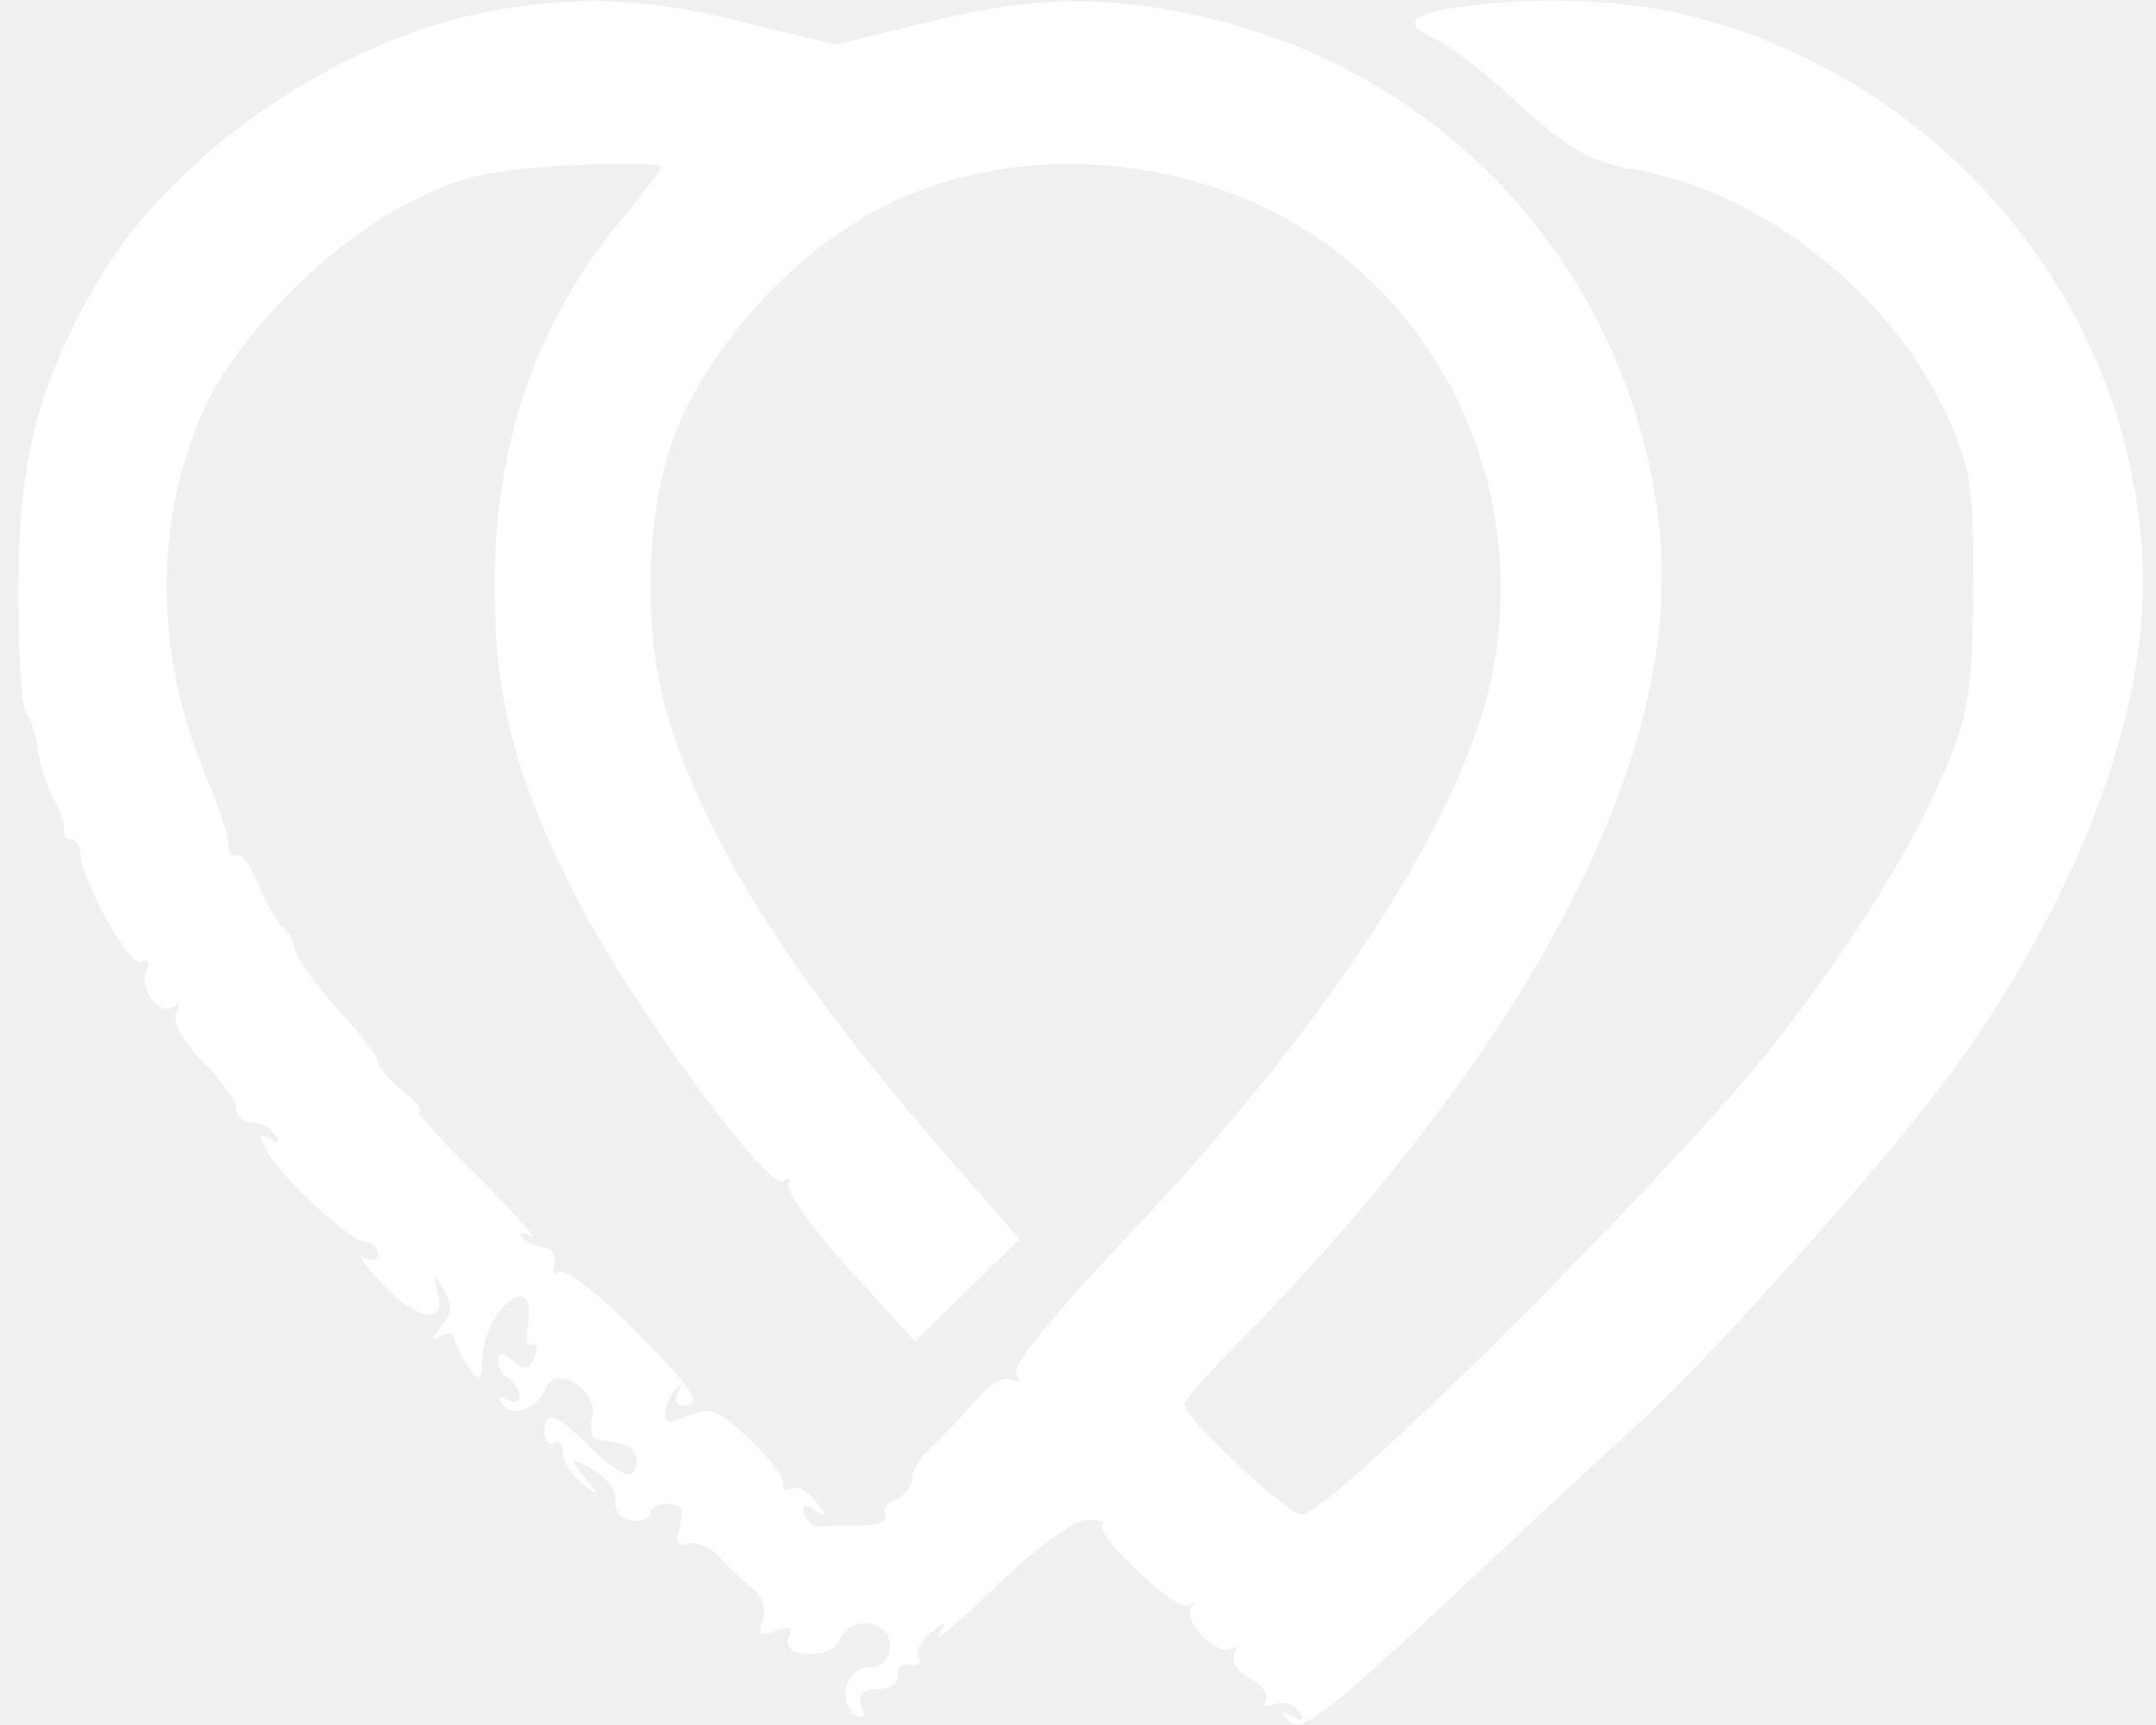
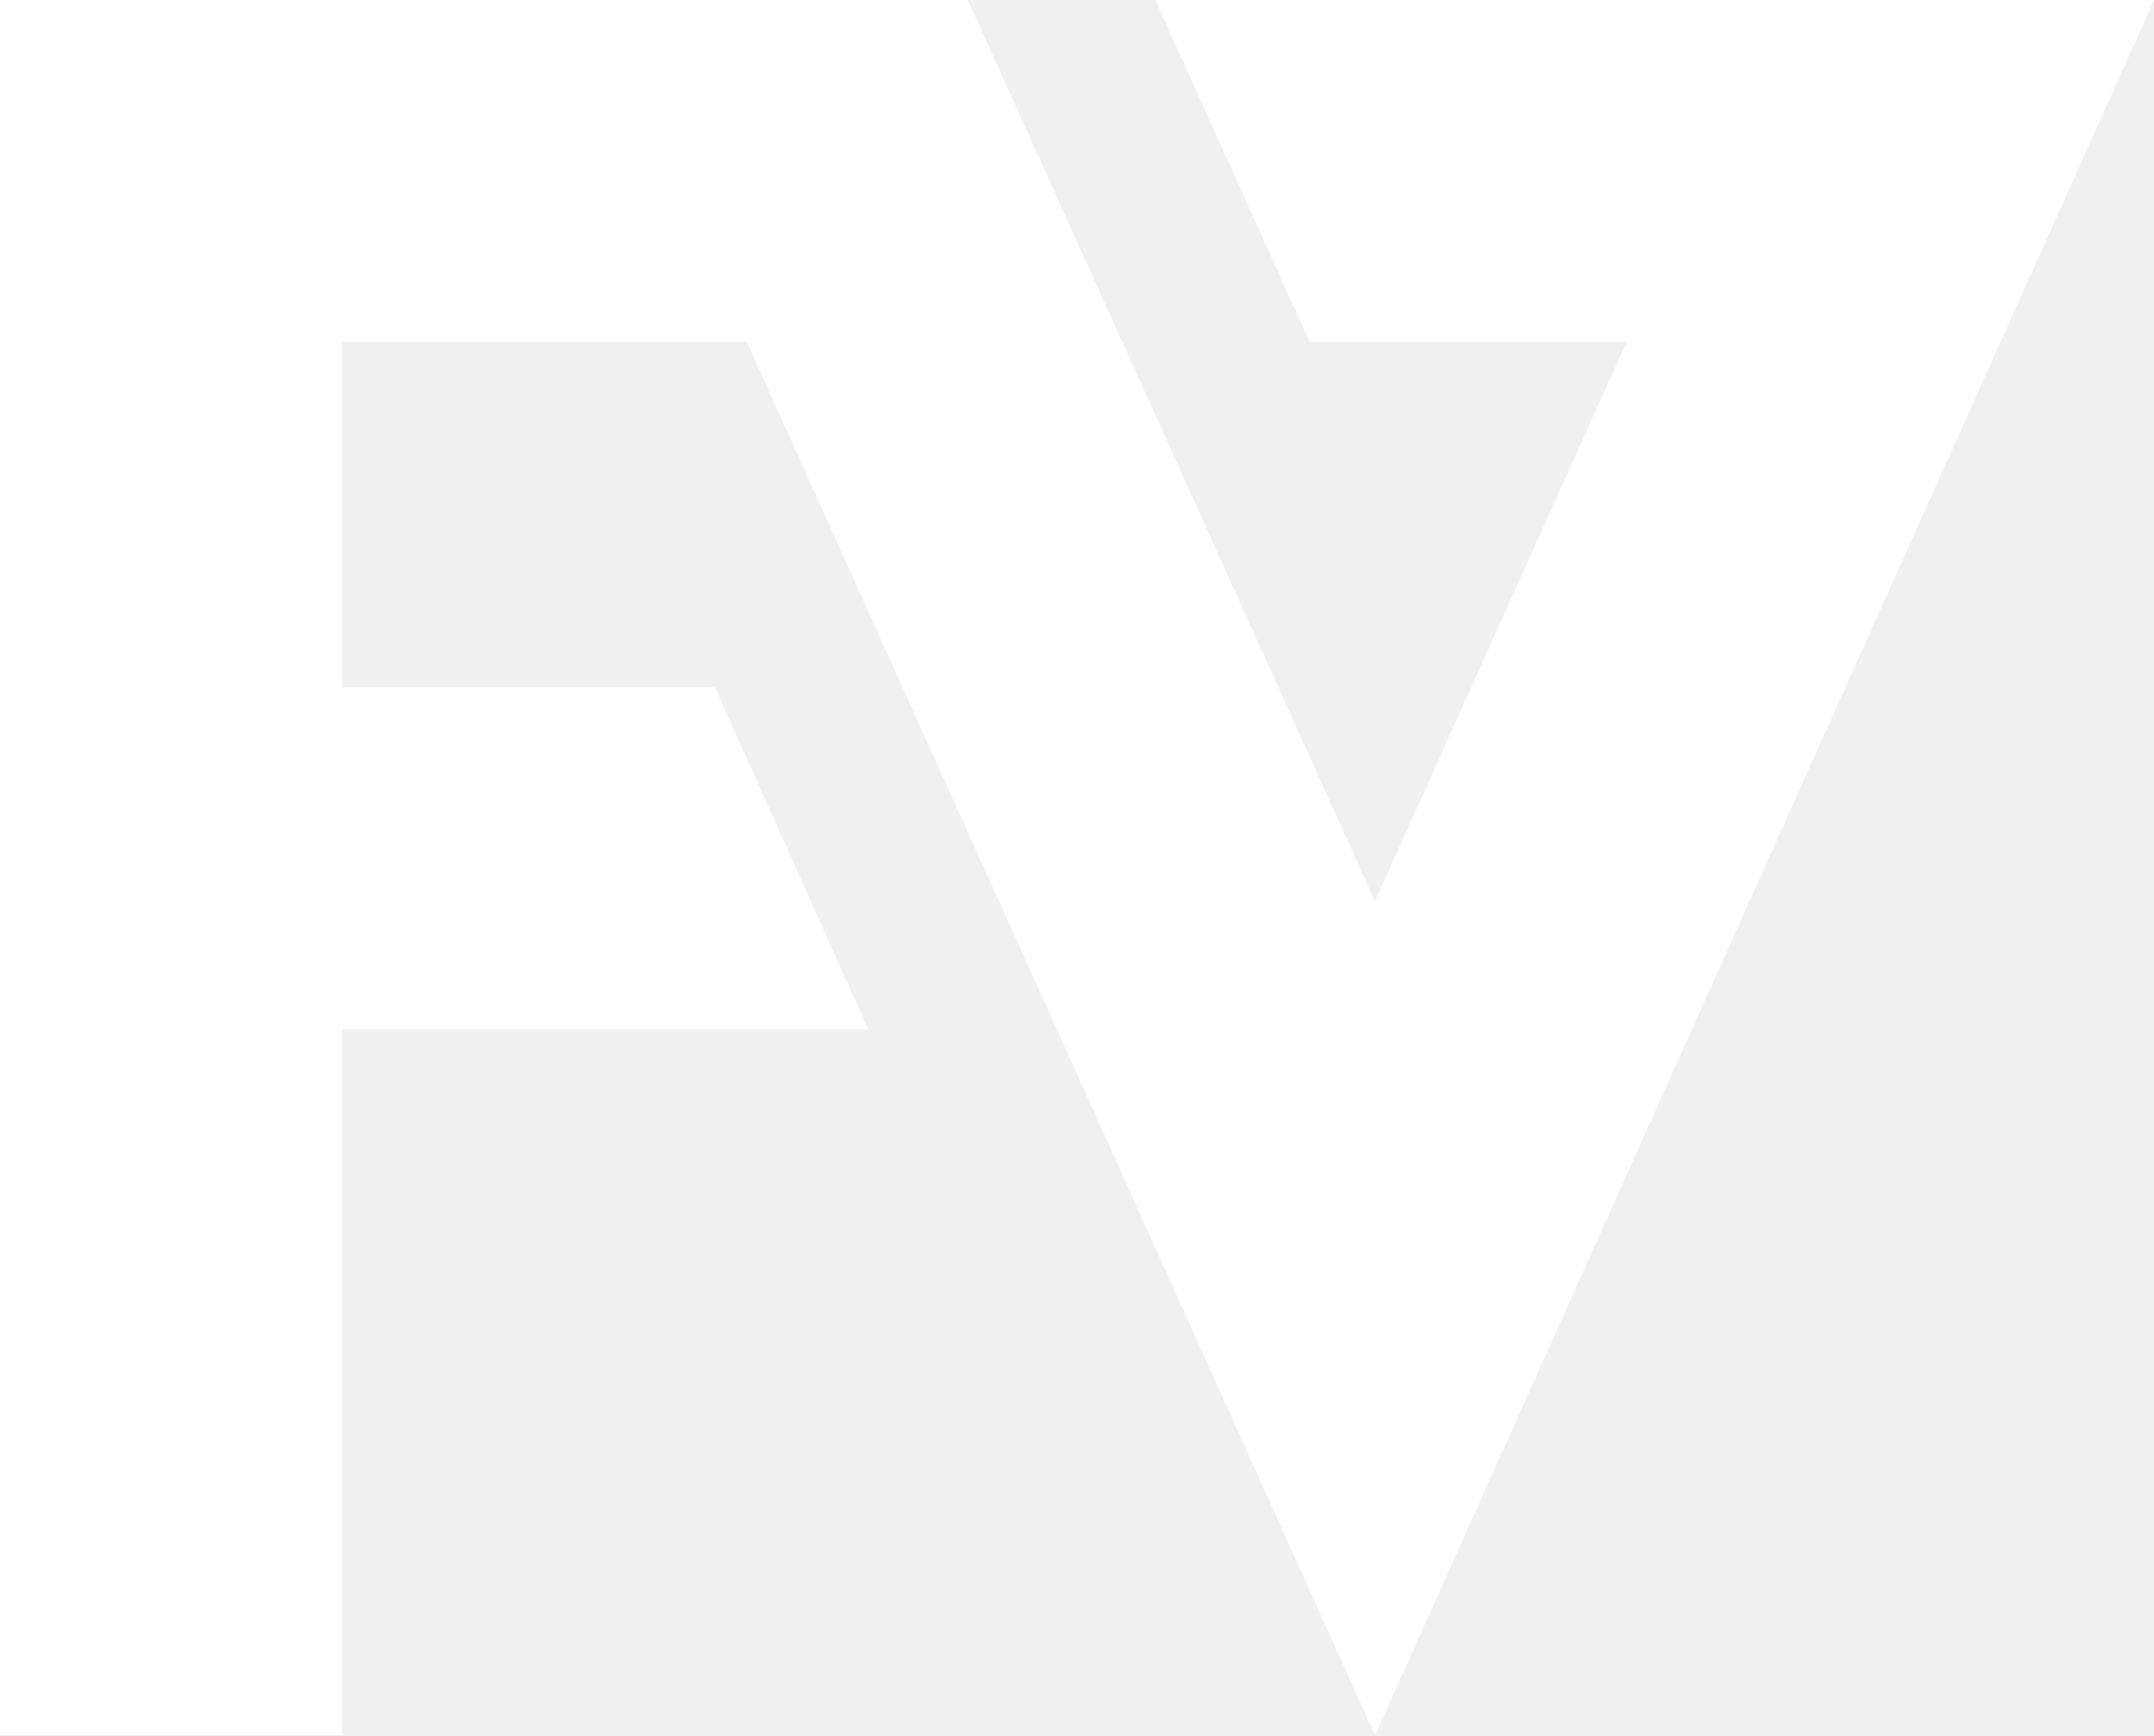
- <svg xmlns="http://www.w3.org/2000/svg" width="100px" height="80px" viewBox="0 0 100 80" version="1.1">
-   <g id="Styleguide" stroke="none" stroke-width="1" fill="none" fill-rule="evenodd">
-     <g id="Desktop-HD" transform="translate(-819, -282)" fill="#FFFFFF" fill-rule="nonzero">
-       <g id="Group" transform="translate(874, 322) scale(-1, 1) rotate(-180) translate(-874, -322) translate(787, 282)">
-         <path d="M53.569,79.191 C41.491,76.008 32.849,65.041 32.849,52.912 C32.849,46.191 36.235,37.701 41.946,29.968 C45.13,25.723 53.367,16.526 56.399,13.847 C57.461,12.887 61.402,9.248 65.092,5.761 C70.499,0.708 71.914,-0.404 72.419,0.152 C72.925,0.657 72.874,0.708 72.318,0.404 C71.813,0.101 71.712,0.202 71.965,0.606 C72.217,0.96 72.723,1.112 73.127,0.96 C73.531,0.809 73.683,0.859 73.531,1.162 C73.38,1.415 73.733,1.87 74.289,2.173 C74.845,2.476 75.148,2.982 74.997,3.285 C74.795,3.588 74.845,3.689 75.148,3.538 C75.805,3.133 77.473,4.902 76.968,5.458 C76.715,5.66 76.816,5.711 77.119,5.559 C77.675,5.205 81.567,8.895 81.112,9.299 C80.96,9.45 81.314,9.551 81.92,9.501 C82.476,9.45 84.346,8.086 86.064,6.418 C87.732,4.801 88.945,3.79 88.692,4.195 C88.288,4.852 88.389,4.852 89.097,4.245 C89.551,3.891 89.804,3.386 89.653,3.133 C89.501,2.881 89.653,2.729 90.057,2.78 C90.411,2.881 90.663,2.628 90.613,2.325 C90.512,1.971 90.916,1.668 91.522,1.668 C92.28,1.668 92.483,1.415 92.28,0.859 C92.129,0.455 92.179,0.253 92.483,0.404 C93.443,1.011 93.039,2.678 91.977,2.678 C91.32,2.678 90.967,3.032 90.967,3.689 C90.967,4.902 92.887,5.104 93.291,3.942 C93.443,3.538 94.1,3.234 94.757,3.285 C95.464,3.335 95.818,3.639 95.666,4.043 C95.464,4.498 95.666,4.599 96.323,4.346 C96.98,4.093 97.132,4.195 96.879,4.852 C96.677,5.357 96.879,5.963 97.334,6.317 C97.738,6.671 98.497,7.328 98.901,7.833 C99.356,8.288 100.013,8.541 100.366,8.389 C100.821,8.238 100.922,8.49 100.72,9.198 C100.518,9.956 100.67,10.259 101.276,10.259 C101.731,10.259 102.085,10.057 102.085,9.804 C102.085,9.551 102.489,9.4 102.994,9.501 C103.449,9.551 103.803,9.956 103.702,10.411 C103.651,10.865 104.106,11.472 104.713,11.826 C105.824,12.432 105.824,12.382 105.117,11.472 C104.409,10.562 104.409,10.562 105.268,11.219 C105.723,11.573 106.128,12.23 106.128,12.634 C106.128,13.039 106.33,13.241 106.532,13.089 C106.785,12.937 106.987,13.14 106.987,13.544 C106.987,14.656 106.481,14.504 104.763,12.786 C103.752,11.775 103.045,11.421 102.843,11.775 C102.489,12.382 102.843,12.988 103.651,13.089 C103.904,13.14 104.308,13.19 104.561,13.241 C104.814,13.241 104.915,13.746 104.763,14.251 C104.46,15.515 106.481,16.778 106.936,15.616 C107.29,14.656 108.553,14.201 108.958,14.908 C109.16,15.262 109.109,15.313 108.756,15.111 C108.402,14.908 108.149,14.959 108.149,15.262 C108.149,15.515 108.402,15.919 108.654,16.071 C108.958,16.222 109.16,16.627 109.16,16.93 C109.16,17.284 108.907,17.284 108.452,16.879 C107.896,16.425 107.694,16.475 107.442,17.081 C107.29,17.536 107.34,17.789 107.593,17.637 C107.795,17.486 107.896,17.941 107.745,18.598 C107.644,19.305 107.745,19.861 108.048,19.861 C108.857,19.861 109.766,18.446 109.867,17.081 C109.918,15.919 109.968,15.869 110.575,16.677 C110.878,17.132 111.181,17.738 111.181,17.991 C111.181,18.193 111.485,18.244 111.838,18.042 C112.243,17.738 112.243,17.89 111.788,18.497 C111.282,19.103 111.232,19.507 111.687,20.215 C112.192,21.023 112.192,21.023 111.939,20.063 C111.535,18.497 112.9,18.749 114.567,20.518 C115.376,21.377 115.679,21.883 115.376,21.68 C115.022,21.478 114.719,21.579 114.719,21.832 C114.719,22.135 114.972,22.388 115.275,22.388 C115.932,22.388 119.166,25.319 119.874,26.633 C120.278,27.34 120.227,27.492 119.722,27.189 C119.318,26.936 119.217,26.987 119.469,27.34 C119.672,27.694 120.177,27.947 120.581,27.947 C120.985,27.947 121.289,28.25 121.289,28.604 C121.289,28.958 121.996,29.918 122.805,30.726 C123.714,31.636 124.22,32.495 124.068,32.95 C123.917,33.405 123.917,33.557 124.119,33.354 C124.725,32.798 125.786,34.011 125.483,34.87 C125.281,35.376 125.382,35.578 125.685,35.376 C126.191,35.073 128.515,39.217 128.515,40.43 C128.515,40.783 128.718,41.087 128.97,41.087 C129.172,41.087 129.324,41.238 129.274,41.491 C129.223,41.693 129.425,42.299 129.728,42.906 C130.082,43.462 130.385,44.523 130.486,45.281 C130.587,45.989 130.84,46.747 131.042,46.949 C131.244,47.151 131.396,49.779 131.396,52.761 C131.396,58.673 130.436,62.312 127.707,66.961 C124.473,72.521 117.347,77.625 110.625,79.242 C106.178,80.253 102.539,80.202 97.637,78.939 L93.493,77.928 L89.349,78.939 C84.195,80.253 80.606,80.253 75.704,79.04 C64.384,76.159 56.248,66.557 55.237,55.035 C54.378,44.725 61.251,31.586 74.643,17.89 C76.109,16.425 77.322,15.06 77.322,14.858 C77.322,14.251 72.521,9.754 71.864,9.754 C70.55,9.754 54.428,25.824 49.829,31.737 C46.14,36.488 43.512,40.733 41.895,44.624 C40.935,46.898 40.733,48.364 40.733,52.71 C40.682,57.461 40.834,58.32 42.047,60.948 C44.675,66.557 50.79,71.257 56.601,72.167 C58.37,72.47 59.533,73.127 61.655,75.047 C63.171,76.462 64.889,77.827 65.546,78.13 C67.265,78.888 66.961,79.343 64.384,79.697 C60.695,80.202 56.601,80 53.569,79.191 Z M91.118,70.499 C94.858,68.629 98.395,65.092 100.417,61.049 C102.337,57.359 102.641,50.689 101.074,46.14 C99.103,40.278 95.212,34.264 87.884,25.875 L84.953,22.539 L87.378,20.164 L89.804,17.789 L92.887,21.175 C94.605,23.045 95.818,24.814 95.666,25.066 C95.515,25.37 95.616,25.42 95.919,25.218 C96.627,24.763 102.944,33.354 105.471,38.307 C108.351,43.917 109.311,47.505 109.311,52.963 C109.261,59.583 107.34,65.092 103.399,69.842 C102.388,71.055 101.579,72.116 101.579,72.268 C101.579,72.419 103.601,72.47 106.077,72.318 C109.867,72.066 110.979,71.813 113.658,70.398 C117.195,68.478 121.137,64.485 122.704,61.2 C125.13,55.944 125.13,49.678 122.653,43.917 C122.097,42.603 121.642,41.188 121.642,40.783 C121.642,40.43 121.44,40.227 121.238,40.328 C121.087,40.48 120.581,39.823 120.227,38.913 C119.874,38.054 119.368,37.145 119.116,36.993 C118.913,36.841 118.661,36.387 118.56,35.982 C118.509,35.578 117.599,34.315 116.538,33.152 C115.477,31.99 114.668,30.929 114.719,30.726 C114.719,30.575 114.264,29.968 113.607,29.463 C112.95,28.907 112.596,28.503 112.798,28.452 C113.001,28.452 111.737,27.088 110.019,25.37 C108.301,23.651 107.239,22.438 107.644,22.691 C108.099,22.893 108.25,22.843 107.997,22.59 C107.745,22.337 107.29,22.135 106.987,22.135 C106.633,22.085 106.431,21.781 106.532,21.377 C106.633,20.973 106.532,20.771 106.33,21.023 C106.128,21.226 104.611,20.114 102.994,18.497 C100.114,15.616 99.558,14.807 100.619,14.807 C100.872,14.807 100.973,15.111 100.771,15.464 C100.569,15.768 100.619,15.869 100.821,15.666 C101.074,15.464 101.327,14.959 101.377,14.555 C101.478,13.999 101.226,13.948 100.67,14.201 C100.164,14.454 99.608,14.605 99.305,14.555 C98.547,14.504 95.768,11.725 95.919,11.169 C95.97,10.916 95.818,10.815 95.565,10.967 C95.313,11.118 94.807,10.865 94.454,10.411 C93.847,9.703 93.847,9.602 94.454,9.956 C94.908,10.259 95.06,10.208 94.959,9.804 C94.807,9.45 94.555,9.198 94.352,9.198 C94.15,9.248 93.291,9.248 92.432,9.248 C91.623,9.248 91.017,9.45 91.169,9.703 C91.32,9.956 91.118,10.259 90.714,10.461 C90.31,10.613 89.956,11.017 89.956,11.371 C89.956,11.775 89.551,12.432 89.097,12.836 C88.591,13.291 87.682,14.251 87.025,15.009 C86.418,15.768 85.61,16.222 85.306,16.02 C84.953,15.818 84.902,15.869 85.104,16.273 C85.357,16.627 83.487,18.901 80.303,22.287 C71.105,31.889 64.738,41.491 63.171,48.111 C61.301,56.045 64.435,64.334 71.004,68.882 C76.816,72.874 84.953,73.531 91.118,70.499 Z" id="Shape" transform="translate(82.12255, 39.997) scale(-1, 1) translate(-82.12255, -39.997) " />
-       </g>
-     </g>
+ <svg xmlns="http://www.w3.org/2000/svg" version="1.1" id="Laag_1" x="0px" y="0px" viewBox="0 0 188.3 151.7" style="enable-background:new 0 0 188.3 151.7;" xml:space="preserve">
+   <style type="text/css">
+ 	.st0{fill:#F9BE05;}
+ 	.st1{clip-path:url(#SVGID_2_);fill:#646363;}
+ 	.st2{clip-path:url(#SVGID_4_);fill:#E83A47;}
+ 	.st3{clip-path:url(#SVGID_4_);fill:#E83B47;}
+ 	.st4{clip-path:url(#SVGID_4_);fill:#E83C47;}
+ 	.st5{clip-path:url(#SVGID_4_);fill:#E83D47;}
+ 	.st6{clip-path:url(#SVGID_4_);fill:#E83E47;}
+ 	.st7{clip-path:url(#SVGID_4_);fill:#E83F47;}
+ 	.st8{clip-path:url(#SVGID_4_);fill:#E84147;}
+ 	.st9{clip-path:url(#SVGID_4_);fill:#E84247;}
+ 	.st10{clip-path:url(#SVGID_4_);fill:#E84347;}
+ 	.st11{clip-path:url(#SVGID_4_);fill:#E84447;}
+ 	.st12{clip-path:url(#SVGID_4_);fill:#E94547;}
+ 	.st13{clip-path:url(#SVGID_4_);fill:#E94647;}
+ 	.st14{clip-path:url(#SVGID_4_);fill:#E94747;}
+ 	.st15{clip-path:url(#SVGID_4_);fill:#E94947;}
+ 	.st16{clip-path:url(#SVGID_4_);fill:#E94A47;}
+ 	.st17{clip-path:url(#SVGID_4_);fill:#E94B47;}
+ 	.st18{clip-path:url(#SVGID_4_);fill:#E94C47;}
+ 	.st19{clip-path:url(#SVGID_4_);fill:#E94D47;}
+ 	.st20{clip-path:url(#SVGID_4_);fill:#E94E47;}
+ 	.st21{clip-path:url(#SVGID_4_);fill:#E94F47;}
+ 	.st22{clip-path:url(#SVGID_4_);fill:#EA5047;}
+ 	.st23{clip-path:url(#SVGID_4_);fill:#EA5147;}
+ 	.st24{clip-path:url(#SVGID_4_);fill:#EA5247;}
+ 	.st25{clip-path:url(#SVGID_4_);fill:#EA5347;}
+ 	.st26{clip-path:url(#SVGID_4_);fill:#EA5447;}
+ 	.st27{clip-path:url(#SVGID_4_);fill:#EA5547;}
+ 	.st28{clip-path:url(#SVGID_4_);fill:#EA5647;}
+ 	.st29{clip-path:url(#SVGID_4_);fill:#EA5747;}
+ 	.st30{clip-path:url(#SVGID_4_);fill:#EA5947;}
+ 	.st31{clip-path:url(#SVGID_4_);fill:#EA5A46;}
+ 	.st32{clip-path:url(#SVGID_4_);fill:#EB5B46;}
+ 	.st33{clip-path:url(#SVGID_4_);fill:#EB5C46;}
+ 	.st34{clip-path:url(#SVGID_4_);fill:#EB5D46;}
+ 	.st35{clip-path:url(#SVGID_4_);fill:#EB5E46;}
+ 	.st36{clip-path:url(#SVGID_4_);fill:#EB5F46;}
+ 	.st37{clip-path:url(#SVGID_4_);fill:#EB6046;}
+ 	.st38{clip-path:url(#SVGID_4_);fill:#EB6146;}
+ 	.st39{clip-path:url(#SVGID_4_);fill:#EB6246;}
+ 	.st40{clip-path:url(#SVGID_4_);fill:#EB6346;}
+ 	.st41{clip-path:url(#SVGID_4_);fill:#EC6446;}
+ 	.st42{clip-path:url(#SVGID_4_);fill:#EC6545;}
+ 	.st43{clip-path:url(#SVGID_4_);fill:#EC6645;}
+ 	.st44{clip-path:url(#SVGID_4_);fill:#EC6745;}
+ 	.st45{clip-path:url(#SVGID_4_);fill:#EC6845;}
+ 	.st46{clip-path:url(#SVGID_4_);fill:#EC6945;}
+ 	.st47{clip-path:url(#SVGID_4_);fill:#EC6A45;}
+ 	.st48{clip-path:url(#SVGID_4_);fill:#EC6B44;}
+ 	.st49{clip-path:url(#SVGID_4_);fill:#EC6C44;}
+ 	.st50{clip-path:url(#SVGID_4_);fill:#ED6D44;}
+ 	.st51{clip-path:url(#SVGID_4_);fill:#ED6E44;}
+ 	.st52{clip-path:url(#SVGID_4_);fill:#ED6F44;}
+ 	.st53{clip-path:url(#SVGID_4_);fill:#ED7044;}
+ 	.st54{clip-path:url(#SVGID_4_);fill:#ED7143;}
+ 	.st55{clip-path:url(#SVGID_4_);fill:#ED7243;}
+ 	.st56{clip-path:url(#SVGID_4_);fill:#ED7343;}
+ 	.st57{clip-path:url(#SVGID_4_);fill:#ED7443;}
+ 	.st58{clip-path:url(#SVGID_4_);fill:#ED7543;}
+ 	.st59{clip-path:url(#SVGID_4_);fill:#EE7542;}
+ 	.st60{clip-path:url(#SVGID_4_);fill:#EE7642;}
+ 	.st61{clip-path:url(#SVGID_4_);fill:#EE7742;}
+ 	.st62{clip-path:url(#SVGID_4_);fill:#EE7842;}
+ 	.st63{clip-path:url(#SVGID_4_);fill:#EE7942;}
+ 	.st64{clip-path:url(#SVGID_4_);fill:#EE7A41;}
+ 	.st65{clip-path:url(#SVGID_4_);fill:#EE7B41;}
+ 	.st66{clip-path:url(#SVGID_4_);fill:#EE7C41;}
+ 	.st67{clip-path:url(#SVGID_4_);fill:#EF7D40;}
+ 	.st68{clip-path:url(#SVGID_4_);fill:#EF7E40;}
+ 	.st69{clip-path:url(#SVGID_4_);fill:#EF7F40;}
+ 	.st70{clip-path:url(#SVGID_4_);fill:#EF8040;}
+ 	.st71{clip-path:url(#SVGID_4_);fill:#EF803F;}
+ 	.st72{clip-path:url(#SVGID_4_);fill:#EF813F;}
+ 	.st73{clip-path:url(#SVGID_4_);fill:#EF823F;}
+ 	.st74{clip-path:url(#SVGID_4_);fill:#EF833F;}
+ 	.st75{clip-path:url(#SVGID_4_);fill:#EF843E;}
+ 	.st76{clip-path:url(#SVGID_4_);fill:#F0853E;}
+ 	.st77{clip-path:url(#SVGID_4_);fill:#F0863D;}
+ 	.st78{clip-path:url(#SVGID_4_);fill:#F0873D;}
+ 	.st79{clip-path:url(#SVGID_4_);fill:#F0883D;}
+ 	.st80{clip-path:url(#SVGID_4_);fill:#F0893C;}
+ 	.st81{clip-path:url(#SVGID_4_);fill:#F08A3C;}
+ 	.st82{clip-path:url(#SVGID_4_);fill:#F18B3B;}
+ 	.st83{clip-path:url(#SVGID_4_);fill:#F18C3B;}
+ 	.st84{clip-path:url(#SVGID_4_);fill:#F18D3B;}
+ 	.st85{clip-path:url(#SVGID_4_);fill:#F18E3A;}
+ 	.st86{clip-path:url(#SVGID_4_);fill:#F18F3A;}
+ 	.st87{clip-path:url(#SVGID_4_);fill:#F19039;}
+ 	.st88{clip-path:url(#SVGID_4_);fill:#F19139;}
+ 	.st89{clip-path:url(#SVGID_4_);fill:#F29239;}
+ 	.st90{clip-path:url(#SVGID_4_);fill:#F29338;}
+ 	.st91{clip-path:url(#SVGID_4_);fill:#F29437;}
+ 	.st92{clip-path:url(#SVGID_4_);fill:#F29537;}
+ 	.st93{clip-path:url(#SVGID_4_);fill:#F29637;}
+ 	.st94{clip-path:url(#SVGID_4_);fill:#F29736;}
+ 	.st95{clip-path:url(#SVGID_4_);fill:#F39736;}
+ 	.st96{clip-path:url(#SVGID_4_);fill:#F39835;}
+ 	.st97{clip-path:url(#SVGID_4_);fill:#F39935;}
+ 	.st98{clip-path:url(#SVGID_4_);fill:#F39A34;}
+ 	.st99{clip-path:url(#SVGID_4_);fill:#F39B34;}
+ 	.st100{clip-path:url(#SVGID_4_);fill:#F39C33;}
+ 	.st101{clip-path:url(#SVGID_4_);fill:#F39D33;}
+ 	.st102{clip-path:url(#SVGID_4_);fill:#F49E32;}
+ 	.st103{clip-path:url(#SVGID_4_);fill:#F49F31;}
+ 	.st104{clip-path:url(#SVGID_4_);fill:#F4A031;}
+ 	.st105{clip-path:url(#SVGID_4_);fill:#F4A130;}
+ 	.st106{clip-path:url(#SVGID_4_);fill:#F4A22F;}
+ 	.st107{clip-path:url(#SVGID_4_);fill:#F5A32E;}
+ 	.st108{clip-path:url(#SVGID_4_);fill:#F5A42E;}
+ 	.st109{clip-path:url(#SVGID_4_);fill:#F5A42D;}
+ 	.st110{clip-path:url(#SVGID_4_);fill:#F5A52D;}
+ 	.st111{clip-path:url(#SVGID_4_);fill:#F5A62C;}
+ 	.st112{clip-path:url(#SVGID_4_);fill:#F5A72C;}
+ 	.st113{clip-path:url(#SVGID_4_);fill:#F5A82B;}
+ 	.st114{clip-path:url(#SVGID_4_);fill:#F6A82A;}
+ 	.st115{clip-path:url(#SVGID_4_);fill:#F6A92A;}
+ 	.st116{clip-path:url(#SVGID_4_);fill:#F6AA29;}
+ 	.st117{clip-path:url(#SVGID_4_);fill:#F6AA28;}
+ 	.st118{clip-path:url(#SVGID_4_);fill:#F6AB28;}
+ 	.st119{clip-path:url(#SVGID_4_);fill:#F6AC27;}
+ 	.st120{clip-path:url(#SVGID_4_);fill:#F6AD26;}
+ 	.st121{clip-path:url(#SVGID_4_);fill:#F7AE25;}
+ 	.st122{clip-path:url(#SVGID_4_);fill:#F7AF24;}
+ 	.st123{clip-path:url(#SVGID_4_);fill:#F7B023;}
+ 	.st124{clip-path:url(#SVGID_4_);fill:#F7B022;}
+ 	.st125{clip-path:url(#SVGID_4_);fill:#F7B122;}
+ 	.st126{clip-path:url(#SVGID_4_);fill:#F7B221;}
+ 	.st127{clip-path:url(#SVGID_4_);fill:#F7B320;}
+ 	.st128{clip-path:url(#SVGID_4_);fill:#F7B31F;}
+ 	.st129{clip-path:url(#SVGID_4_);fill:#F8B41E;}
+ 	.st130{clip-path:url(#SVGID_4_);fill:#F8B51D;}
+ 	.st131{clip-path:url(#SVGID_4_);fill:#F8B51C;}
+ 	.st132{clip-path:url(#SVGID_4_);fill:#F8B61B;}
+ 	.st133{clip-path:url(#SVGID_4_);fill:#F8B71A;}
+ 	.st134{clip-path:url(#SVGID_4_);fill:#F8B718;}
+ 	.st135{clip-path:url(#SVGID_4_);fill:#F8B817;}
+ 	.st136{clip-path:url(#SVGID_4_);fill:#F9B916;}
+ 	.st137{clip-path:url(#SVGID_4_);fill:#F9BA14;}
+ 	.st138{clip-path:url(#SVGID_4_);fill:#F9BA13;}
+ 	.st139{clip-path:url(#SVGID_4_);fill:#F9BB11;}
+ 	.st140{clip-path:url(#SVGID_4_);fill:#F9BC0F;}
+ 	.st141{clip-path:url(#SVGID_4_);fill:#F9BC0D;}
+ 	.st142{clip-path:url(#SVGID_4_);fill:#F9BD0B;}
+ 	.st143{clip-path:url(#SVGID_4_);fill:#F9BE09;}
+ 	.st144{clip-path:url(#SVGID_4_);fill:#FABF06;}
+ 	.st145{clip-path:url(#SVGID_4_);fill:#FABF04;}
+ 	.st146{fill:#87CCCC;}
+ 	.st147{fill:#3D3D3B;}
+ 	.st148{fill:#E83A42;}
+ 	.st149{fill:url(#SVGID_5_);}
+ 	.st150{fill:#FFFFFF;}
+ 	.st151{fill:#44B69F;}
+ 	.st152{fill:#646363;}
+ 	.st153{opacity:0.4;}
+ 	.st154{fill:#D0D0D0;}
+ 	.st155{fill:none;stroke:#646363;stroke-width:21;stroke-miterlimit:10;}
+ 	.st156{fill:url(#SVGID_6_);}
+ 	.st157{fill:url(#SVGID_7_);}
+ 	.st158{fill:none;stroke:#D0D0D0;stroke-width:3;stroke-linecap:square;stroke-miterlimit:10;}
+ 	.st159{fill:none;stroke:#646363;stroke-width:3;stroke-linecap:square;stroke-miterlimit:10;}
+ </style>
+   <g>
+     <polygon class="st150" points="112,0 103.7,0 101,0 114.5,29.9 117.2,29.9 125.4,29.9 142.2,29.9 120.2,78.8 84.6,0 70.3,0 51.9,0    43.6,0 35.4,0 0,0 0,151.7 29.9,151.7 29.9,90 75.9,90 62.5,60.1 29.9,60.1 29.9,29.9 48.9,29.9 57.1,29.9 65.3,29.9 78.9,60.1    92.4,90 120.2,151.7 188.3,0  " />
  </g>
</svg>
